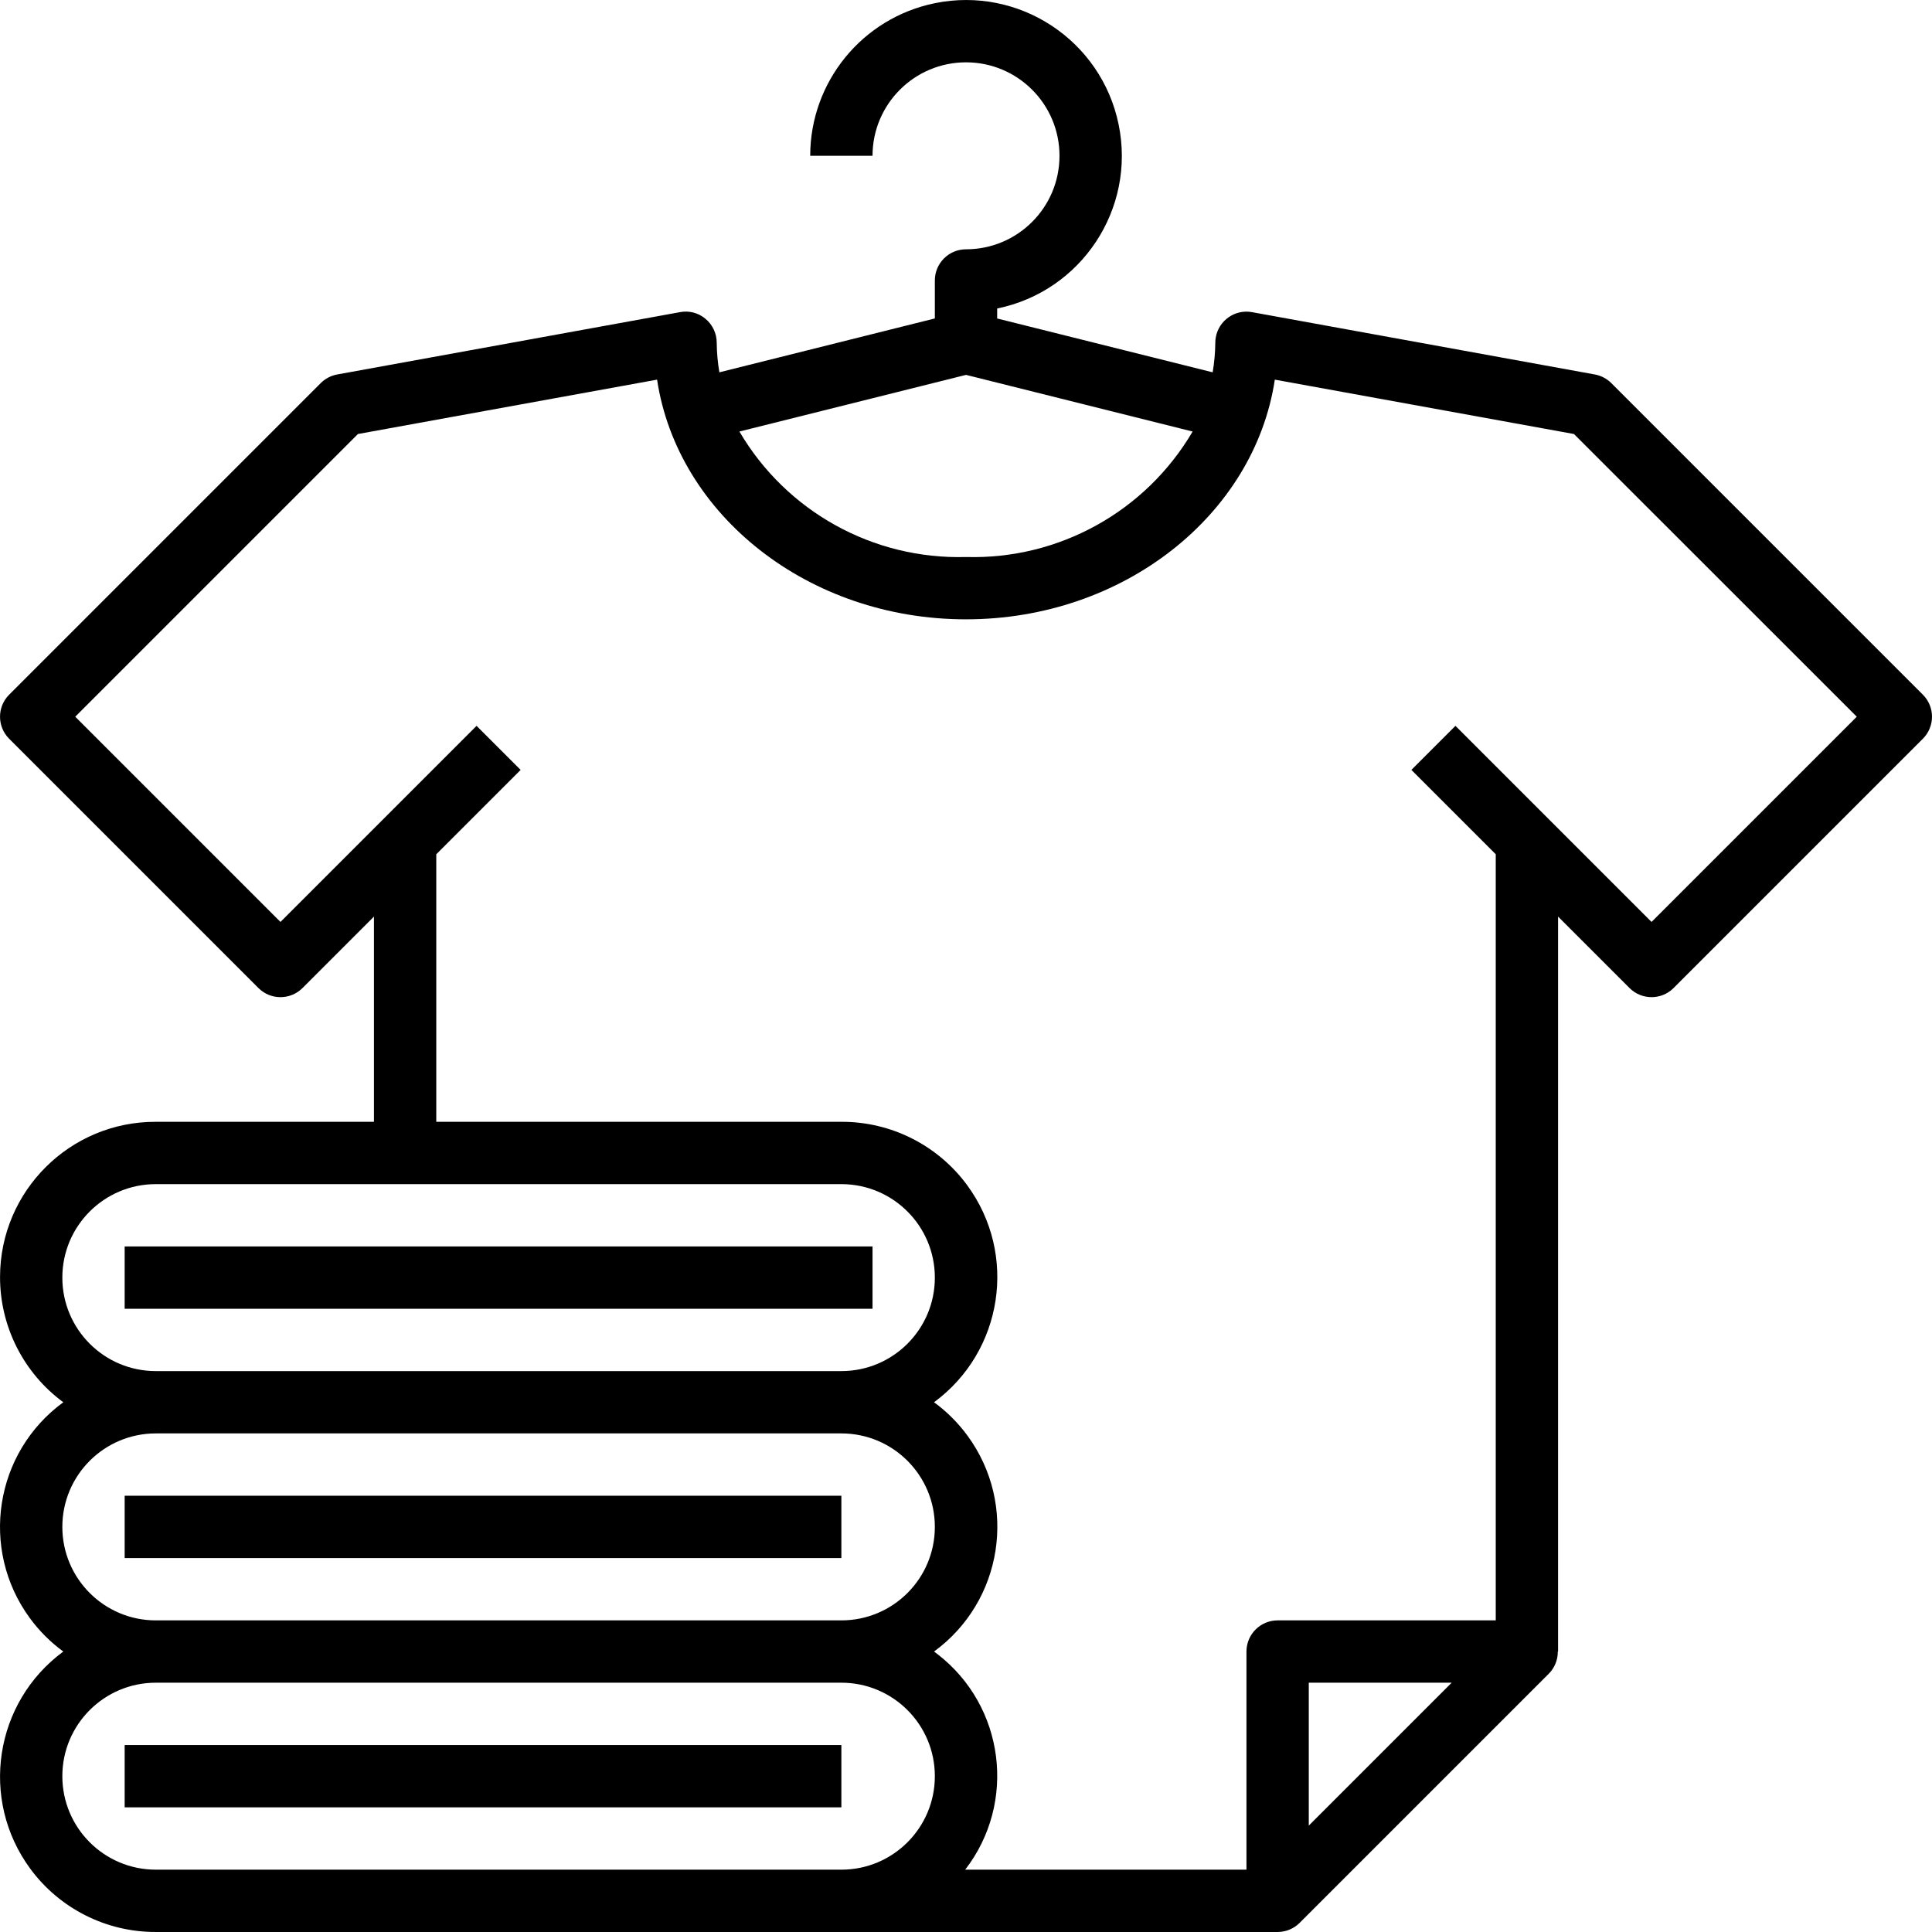
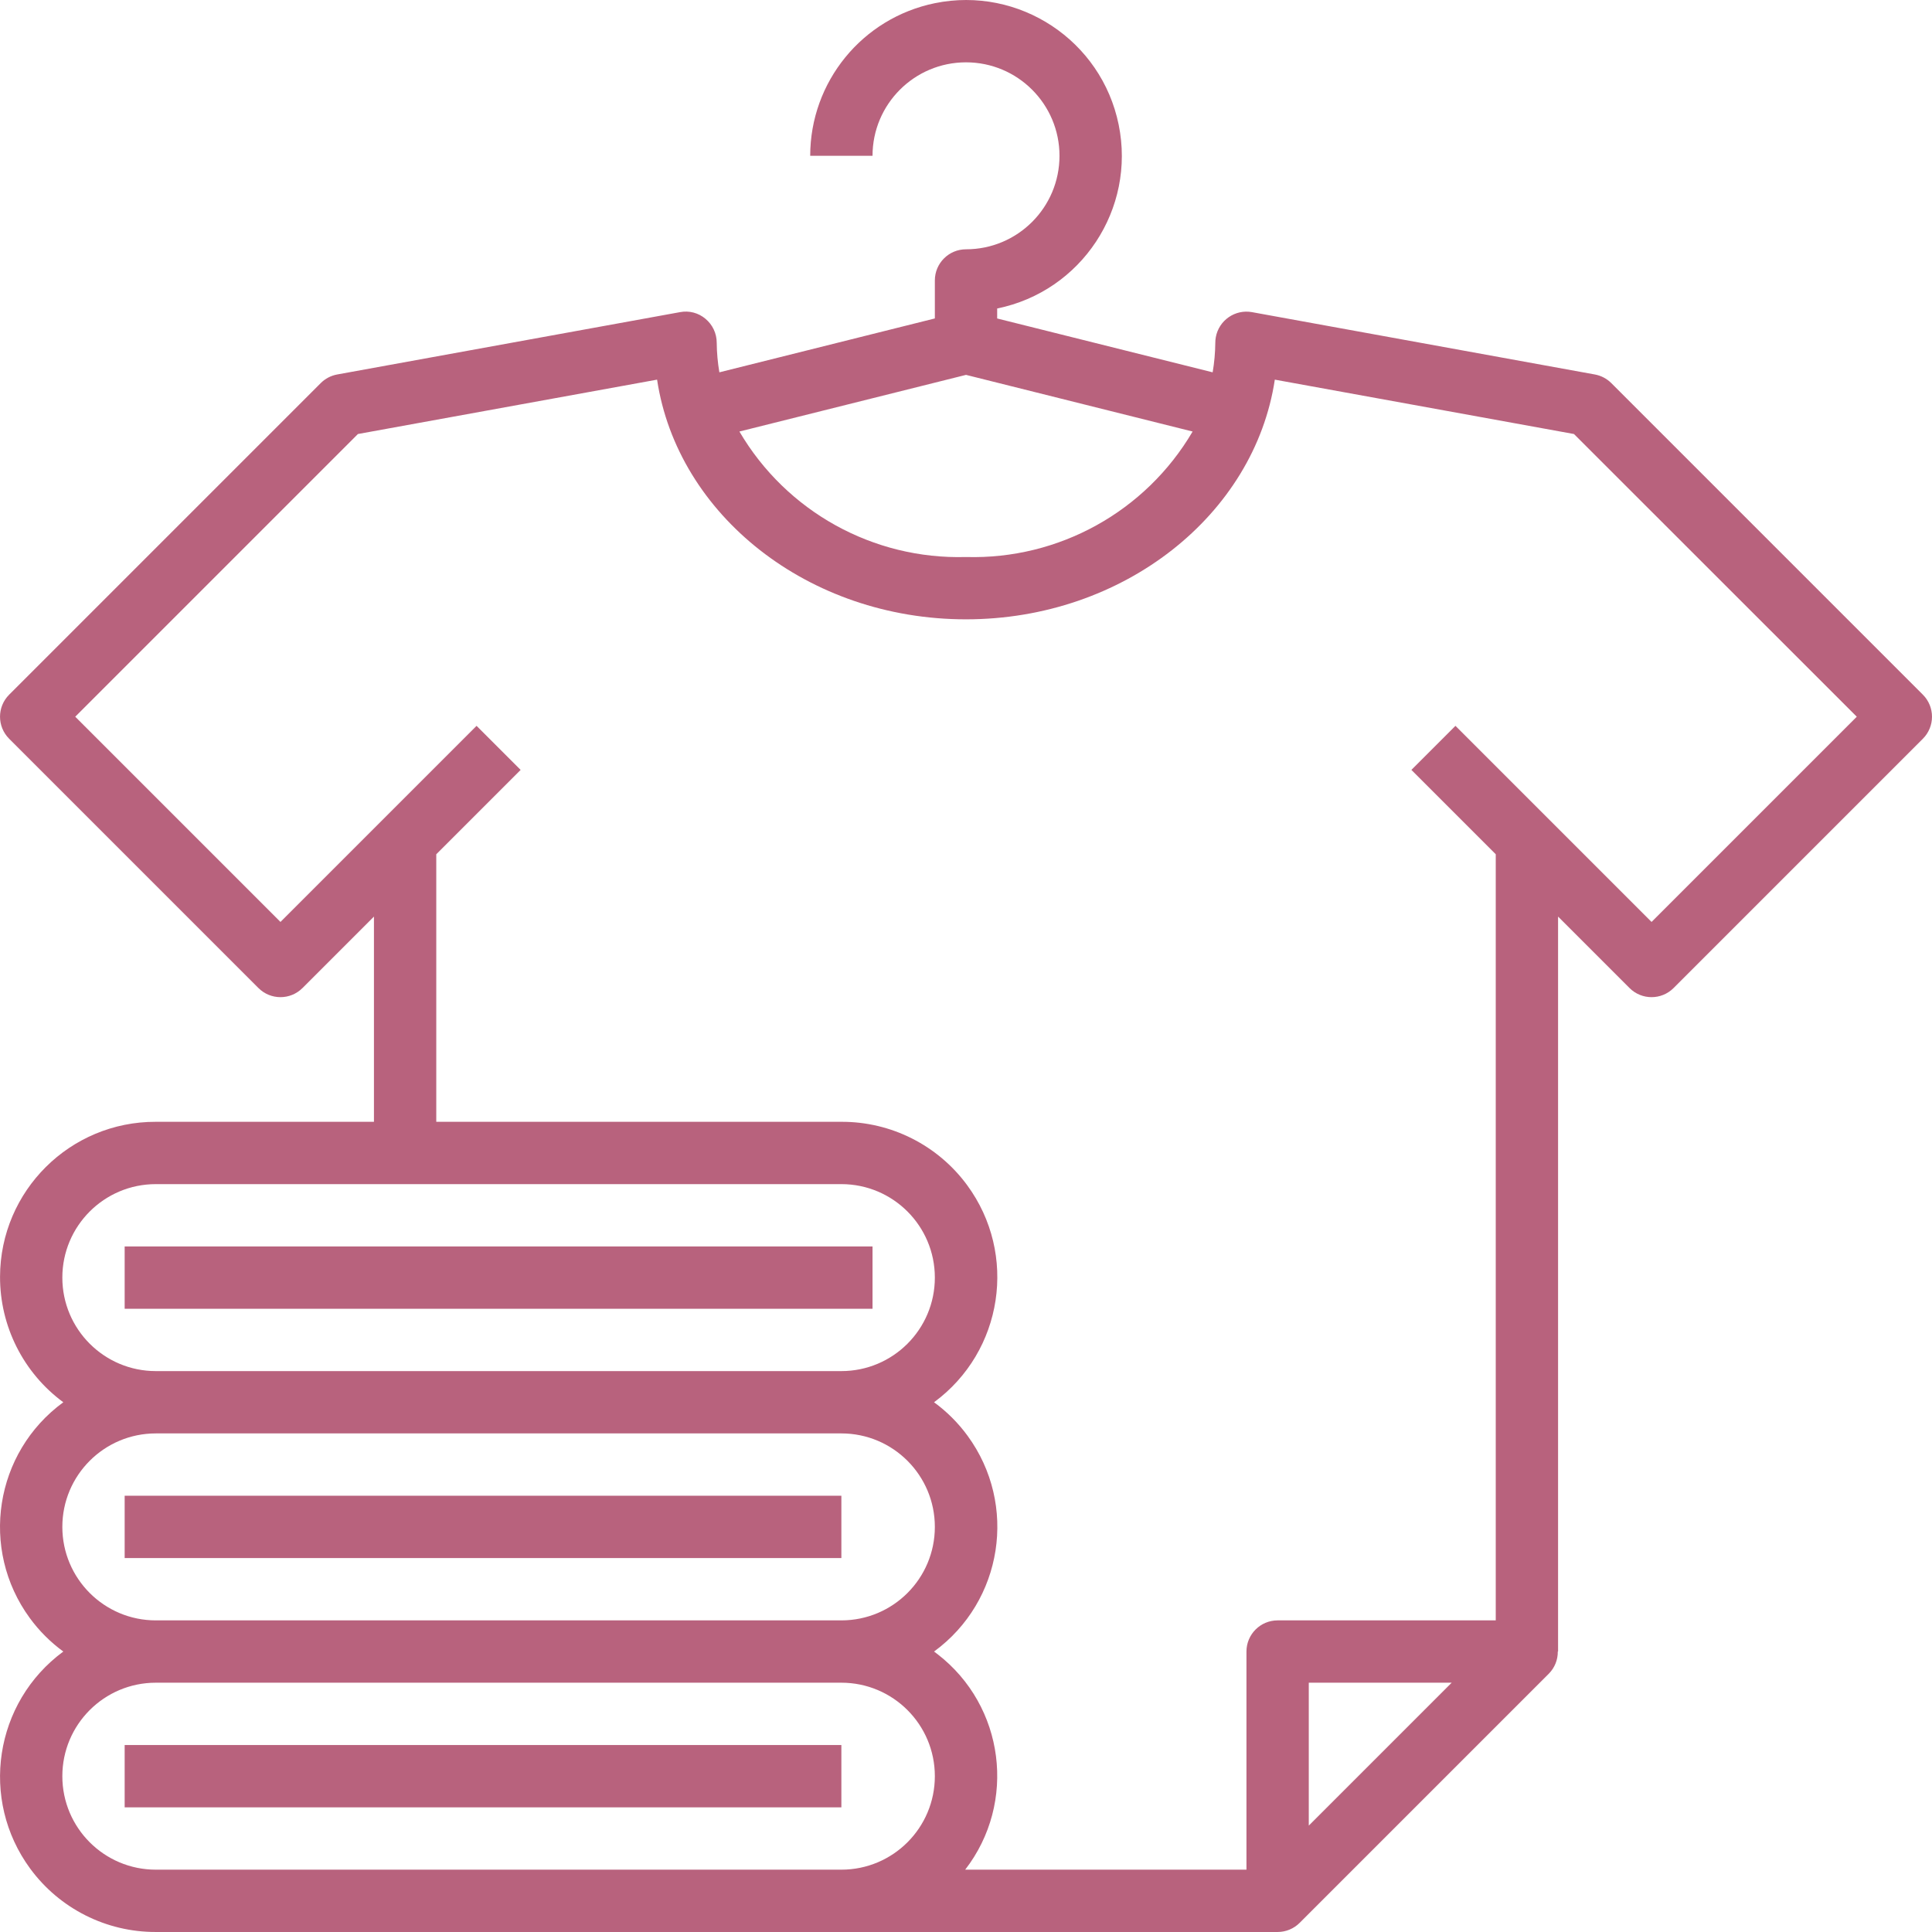
- <svg xmlns="http://www.w3.org/2000/svg" version="1.1" id="Capa_1" x="0px" y="0px" viewBox="0 0 496.004 496.004" style="enable-background:new 0 0 496.004 496.004;" xml:space="preserve">
+ <svg xmlns="http://www.w3.org/2000/svg" version="1.1" id="Capa_1" fill="#b8627d" x="0px" y="0px" viewBox="0 0 496.004 496.004" style="enable-background:new 0 0 496.004 496.004;" xml:space="preserve">
  <g>
    <g>
      <g>
        <path d="M493.661,178.346l-80-80c-1.151-1.148-2.624-1.918-4.224-2.208l-88-16c-4.347-0.791-8.512,2.092-9.303,6.439     c-0.086,0.47-0.129,0.947-0.129,1.425c-0.023,2.542-0.251,5.078-0.68,7.584l-55.32-13.824v-2.56     c21.645-4.418,35.61-25.547,31.192-47.192C282.779,10.365,261.65-3.6,240.005,0.818c-18.621,3.801-31.996,20.179-32,39.184h16     c0-13.255,10.745-24,24-24c13.255,0,24,10.745,24,24s-10.745,24-24,24c-4.418,0-8,3.582-8,8v9.752l-55.32,13.832     c-0.429-2.506-0.657-5.042-0.68-7.584c0.001-2.373-1.051-4.623-2.872-6.144c-1.811-1.542-4.226-2.175-6.56-1.72l-88,16     c-1.6,0.29-3.073,1.06-4.224,2.208l-80,80c-3.123,3.124-3.123,8.188,0,11.312l64,64c3.124,3.123,8.188,3.123,11.312,0     l18.344-18.344v52.688h-56c-22.025-0.064-39.931,17.74-39.995,39.765c-0.037,12.721,5.997,24.696,16.243,32.235     C-1.42,372.915-5.279,397.71,7.635,415.383c2.411,3.3,5.318,6.207,8.618,8.618c-17.739,13.054-21.537,38.018-8.483,55.757     c7.54,10.245,19.515,16.279,32.235,16.243h288c2.122,0,4.156-0.844,5.656-2.344l64-64c1.481-1.507,2.299-3.543,2.272-5.656h0.072     V235.314l18.344,18.344c3.124,3.123,8.188,3.123,11.312,0l64-64C496.784,186.534,496.784,181.469,493.661,178.346z      M248.005,96.242l58.176,14.544c-12.058,20.553-34.357,32.901-58.176,32.216c-23.819,0.685-46.118-11.663-58.176-32.216     L248.005,96.242z M16.005,328.002c0-13.255,10.745-24,24-24h176c13.255,0,24,10.745,24,24s-10.745,24-24,24h-176     C26.75,352.002,16.005,341.256,16.005,328.002z M16.005,392.002c0-13.255,10.745-24,24-24h176c13.255,0,24,10.745,24,24     s-10.745,24-24,24h-176C26.75,416.002,16.005,405.256,16.005,392.002z M216.005,480.002h-16h-160c-13.255,0-24-10.745-24-24     s10.745-24,24-24h176c13.255,0,24,10.745,24,24S229.26,480.002,216.005,480.002z M336.005,468.69v-36.688h36.688L336.005,468.69z      M424.005,236.69l-50.344-50.344l-11.312,11.312l21.656,21.656v196.688h-56c-4.418,0-8,3.582-8,8v56h-72.208     c13.315-17.25,10.126-42.027-7.123-55.343c-0.289-0.223-0.581-0.442-0.877-0.657c17.673-12.913,21.532-37.708,8.619-55.382     c-2.411-3.3-5.318-6.207-8.619-8.618c17.74-13.054,21.538-38.018,8.483-55.757c-7.548-10.257-19.541-16.292-32.275-16.243h-104     v-68.688l21.656-21.656l-11.312-11.312L72.005,236.69l-52.688-52.688l72.576-72.576l76.8-13.96     c5.232,34.688,38.8,61.536,79.296,61.536c40.496,0,74.064-26.848,79.296-61.536l76.8,13.96l72.608,72.576L424.005,236.69z" />
        <rect x="32.005" y="320.002" width="192" height="16" />
        <rect x="32.005" y="384.002" width="184" height="16" />
        <rect x="32.005" y="448.002" width="184" height="16" />
      </g>
    </g>
  </g>
  <g>
- </g>
+ 	</g>
  <g>
- </g>
+ 	</g>
  <g>
- </g>
+ 	</g>
  <g>
- </g>
+ 	</g>
  <g>
- </g>
+ 	</g>
  <g>
- </g>
+ 	</g>
  <g>
- </g>
+ 	</g>
  <g>
- </g>
+ 	</g>
  <g>
- </g>
+ 	</g>
  <g>
- </g>
+ 	</g>
  <g>
- </g>
+ 	</g>
  <g>
- </g>
+ 	</g>
  <g>
- </g>
+ 	</g>
  <g>
- </g>
+ 	</g>
  <g>
- </g>
+ 	</g>
</svg>
